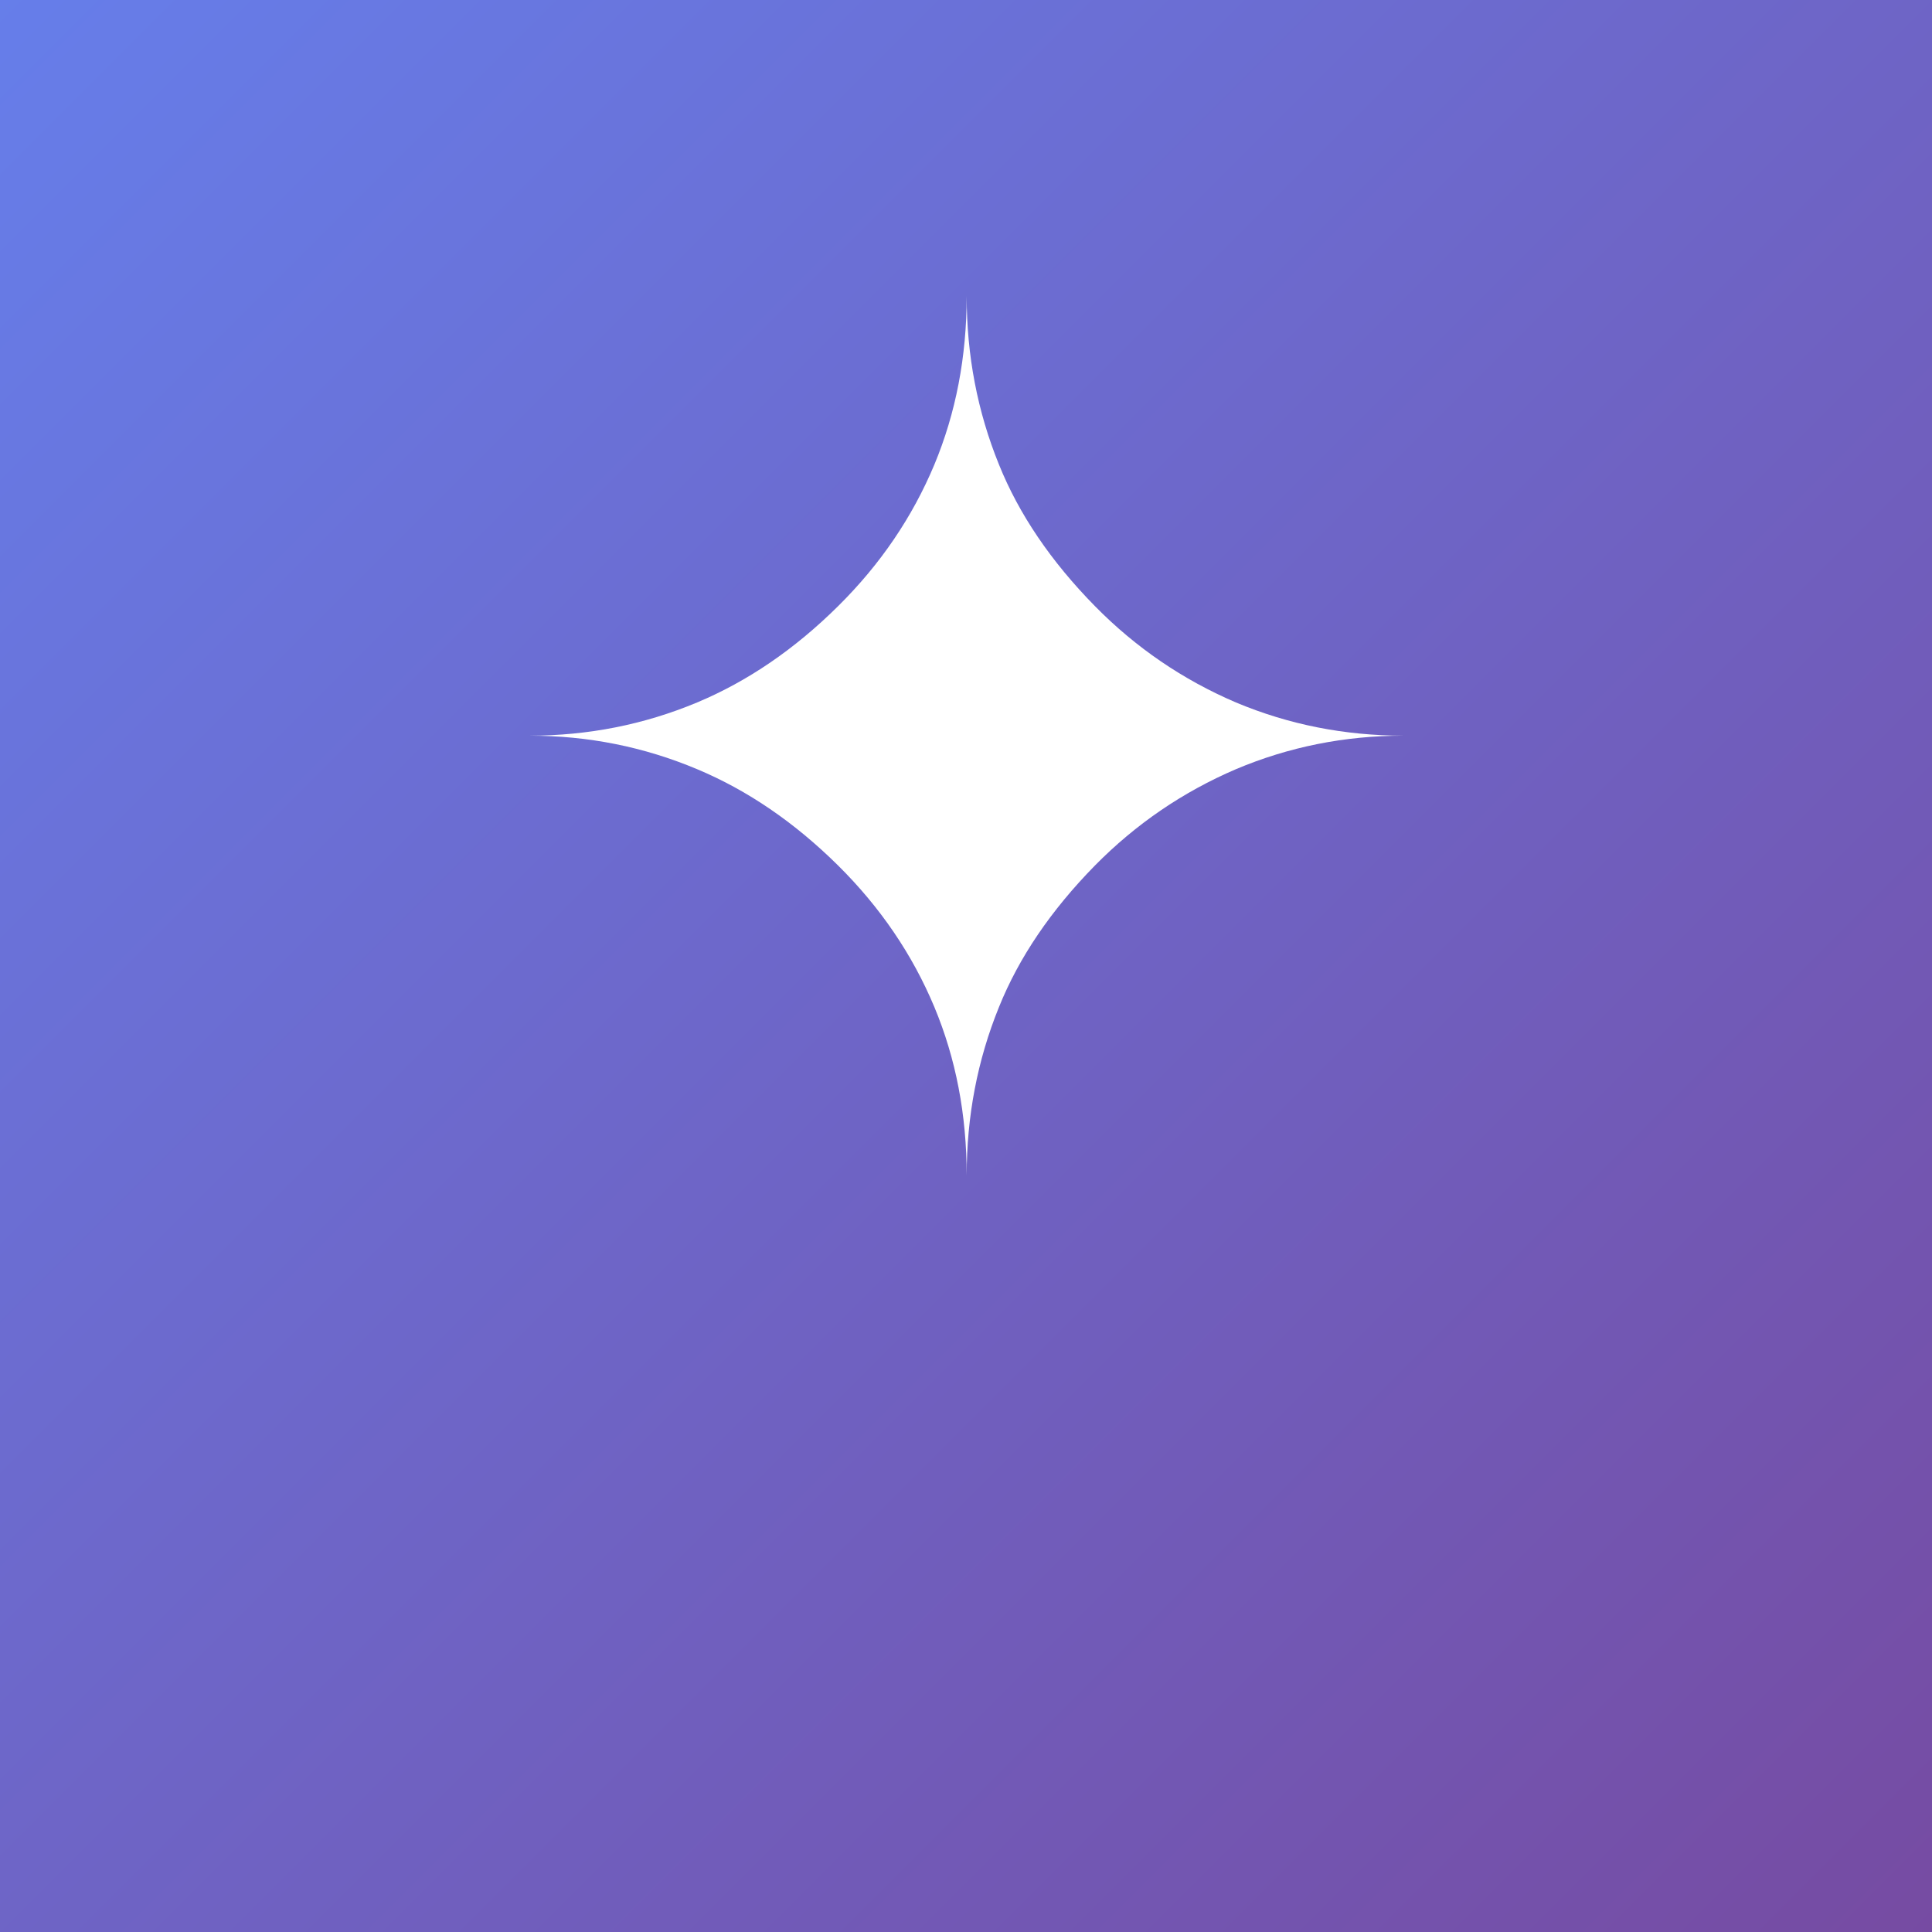
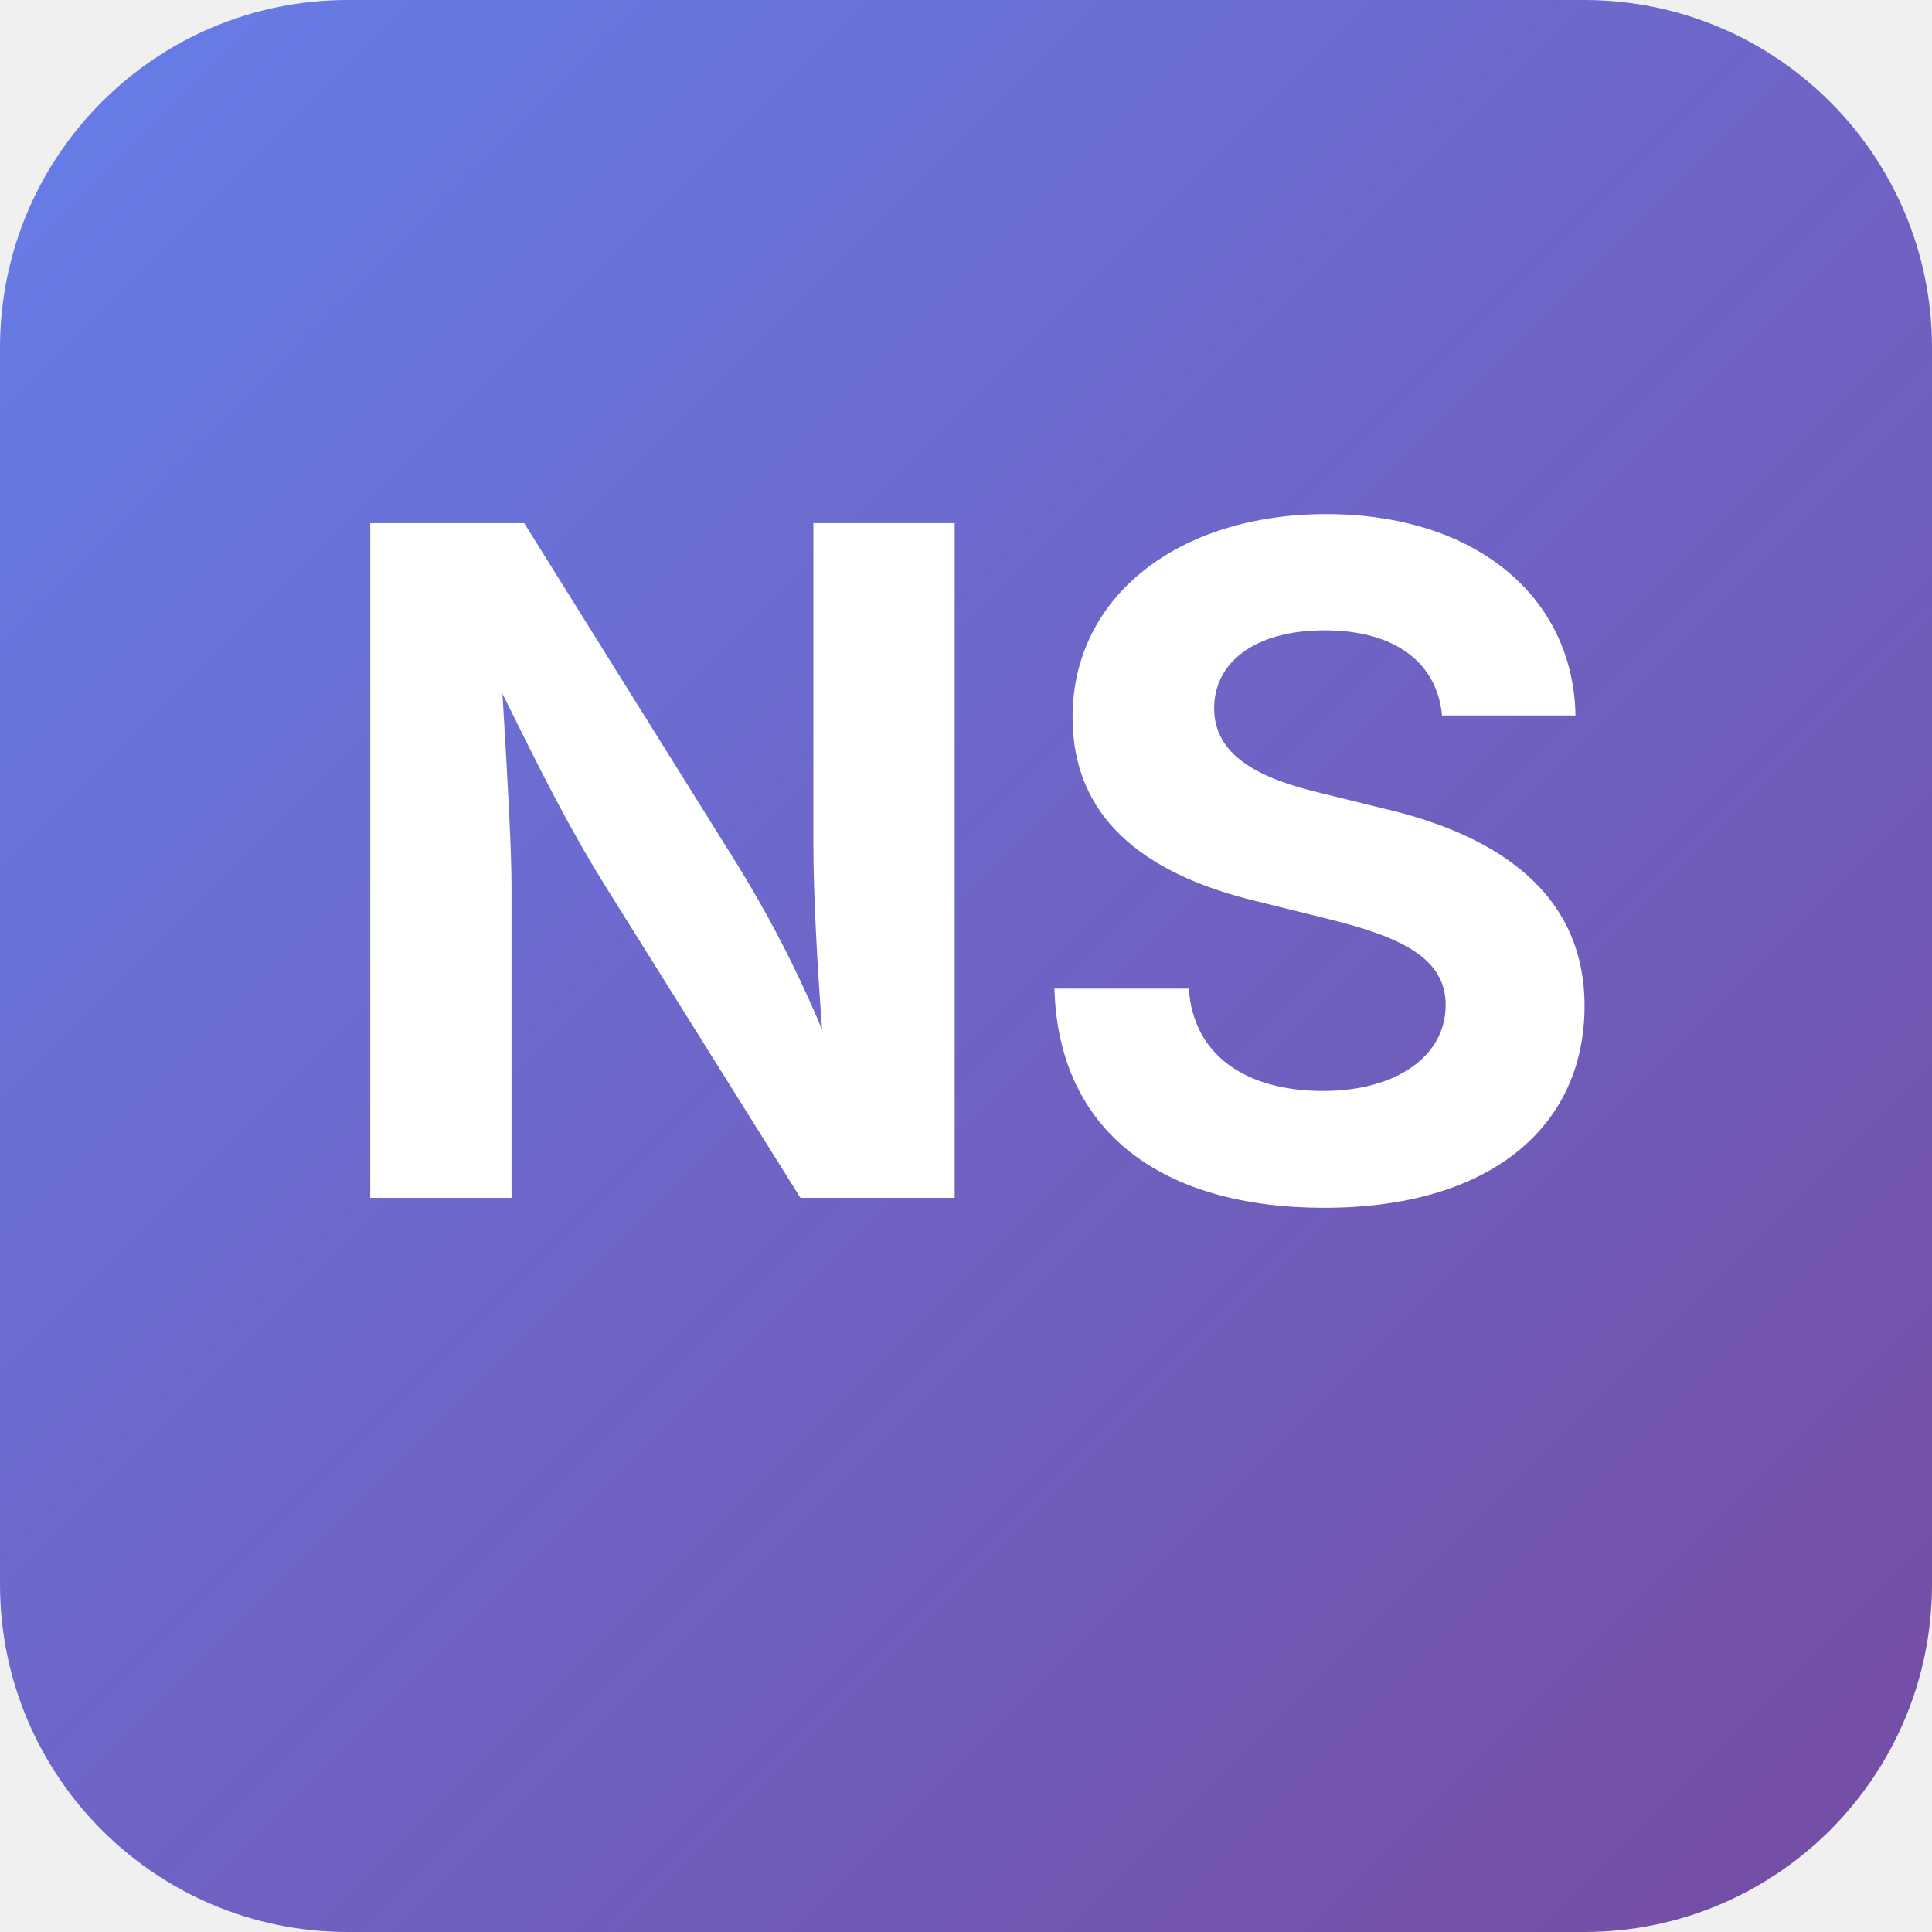
<svg xmlns="http://www.w3.org/2000/svg" viewBox="0 0 100 100">
  <defs>
    <linearGradient id="grad" x1="0%" y1="0%" x2="100%" y2="100%">
      <stop offset="0%" style="stop-color:#667eea;stop-opacity:1" />
      <stop offset="100%" style="stop-color:#764ba2;stop-opacity:1" />
    </linearGradient>
  </defs>
-   <rect width="100" height="100" fill="url(#grad)" />
-   <text x="50" y="60" font-size="60" font-weight="bold" fill="white" text-anchor="middle" font-family="sans-serif">✦</text>
+   <rect width="100" height="100" rx="18" ry="18" fill="url(#grad)" />
+   <text x="50" y="62" font-size="48" font-weight="700" fill="white" text-anchor="middle" font-family="Inter, Arial, sans-serif">NS</text>
</svg>
